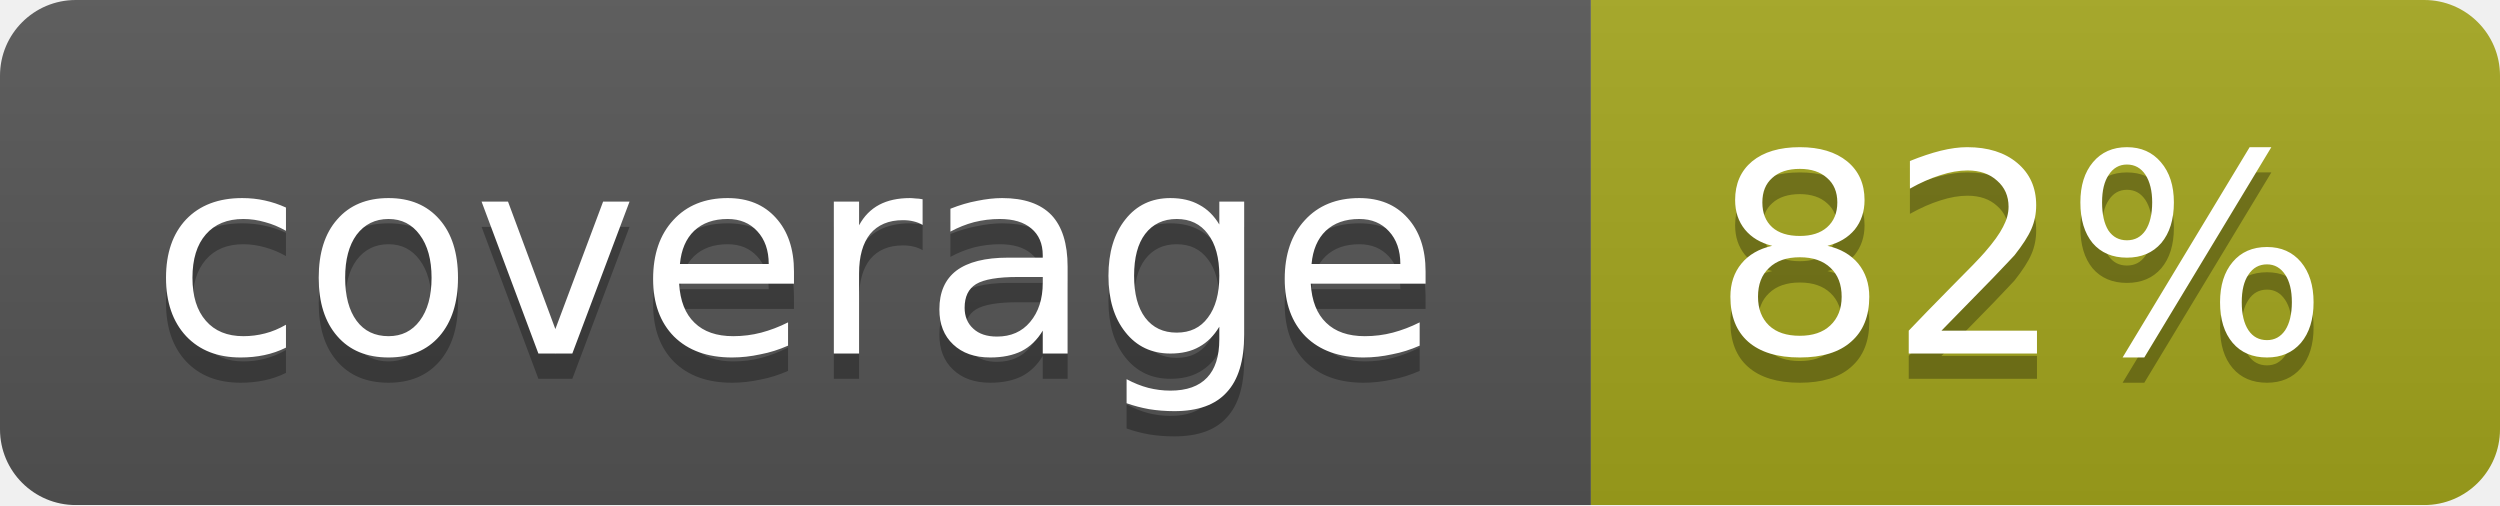
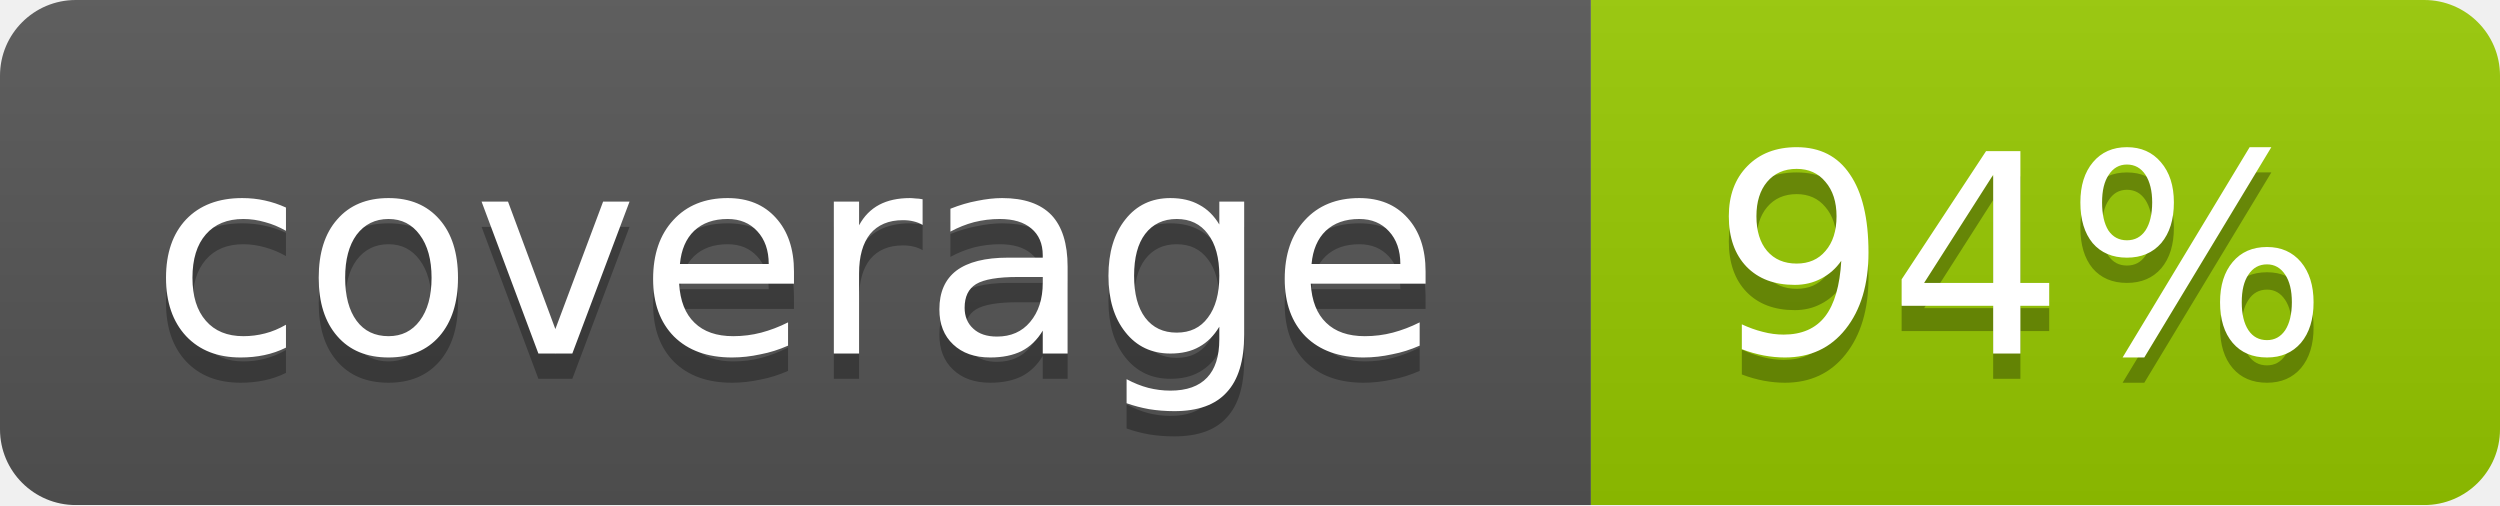
<svg xmlns="http://www.w3.org/2000/svg" width="99" height="20">
  <linearGradient id="b" x2="0" y2="100%">
    <stop offset="0" stop-color="#bbb" stop-opacity=".1" />
    <stop offset="1" stop-opacity=".1" />
  </linearGradient>
  <mask id="a">
    <rect width="99" height="20" rx="3" fill="#fff" />
  </mask>
  <g mask="url(#a)">
    <path fill="#555" d="M0 0h63v20H0z" />
-     <path fill="#a4a61d" d="M63 0h36v20H63z" />
+     <path fill="#97CA00" d="M63 0h36v20H63z" />
    <path fill="url(#b)" d="M0 0h99v20H0z" />
  </g>
  <g fill="#fff" text-anchor="middle" font-family="DejaVu Sans,Verdana,Geneva,sans-serif" font-size="11">
    <text x="31.5" y="15" fill="#010101" fill-opacity=".3">coverage</text>
    <text x="31.5" y="14">coverage</text>
-     <text x="80" y="15" fill="#010101" fill-opacity=".3">82%</text>
-     <text x="80" y="14">82%</text>
+     <text x="80" y="15" fill="#010101" fill-opacity=".3">94%</text>
+     <text x="80" y="14">94%</text>
  </g>
</svg>
